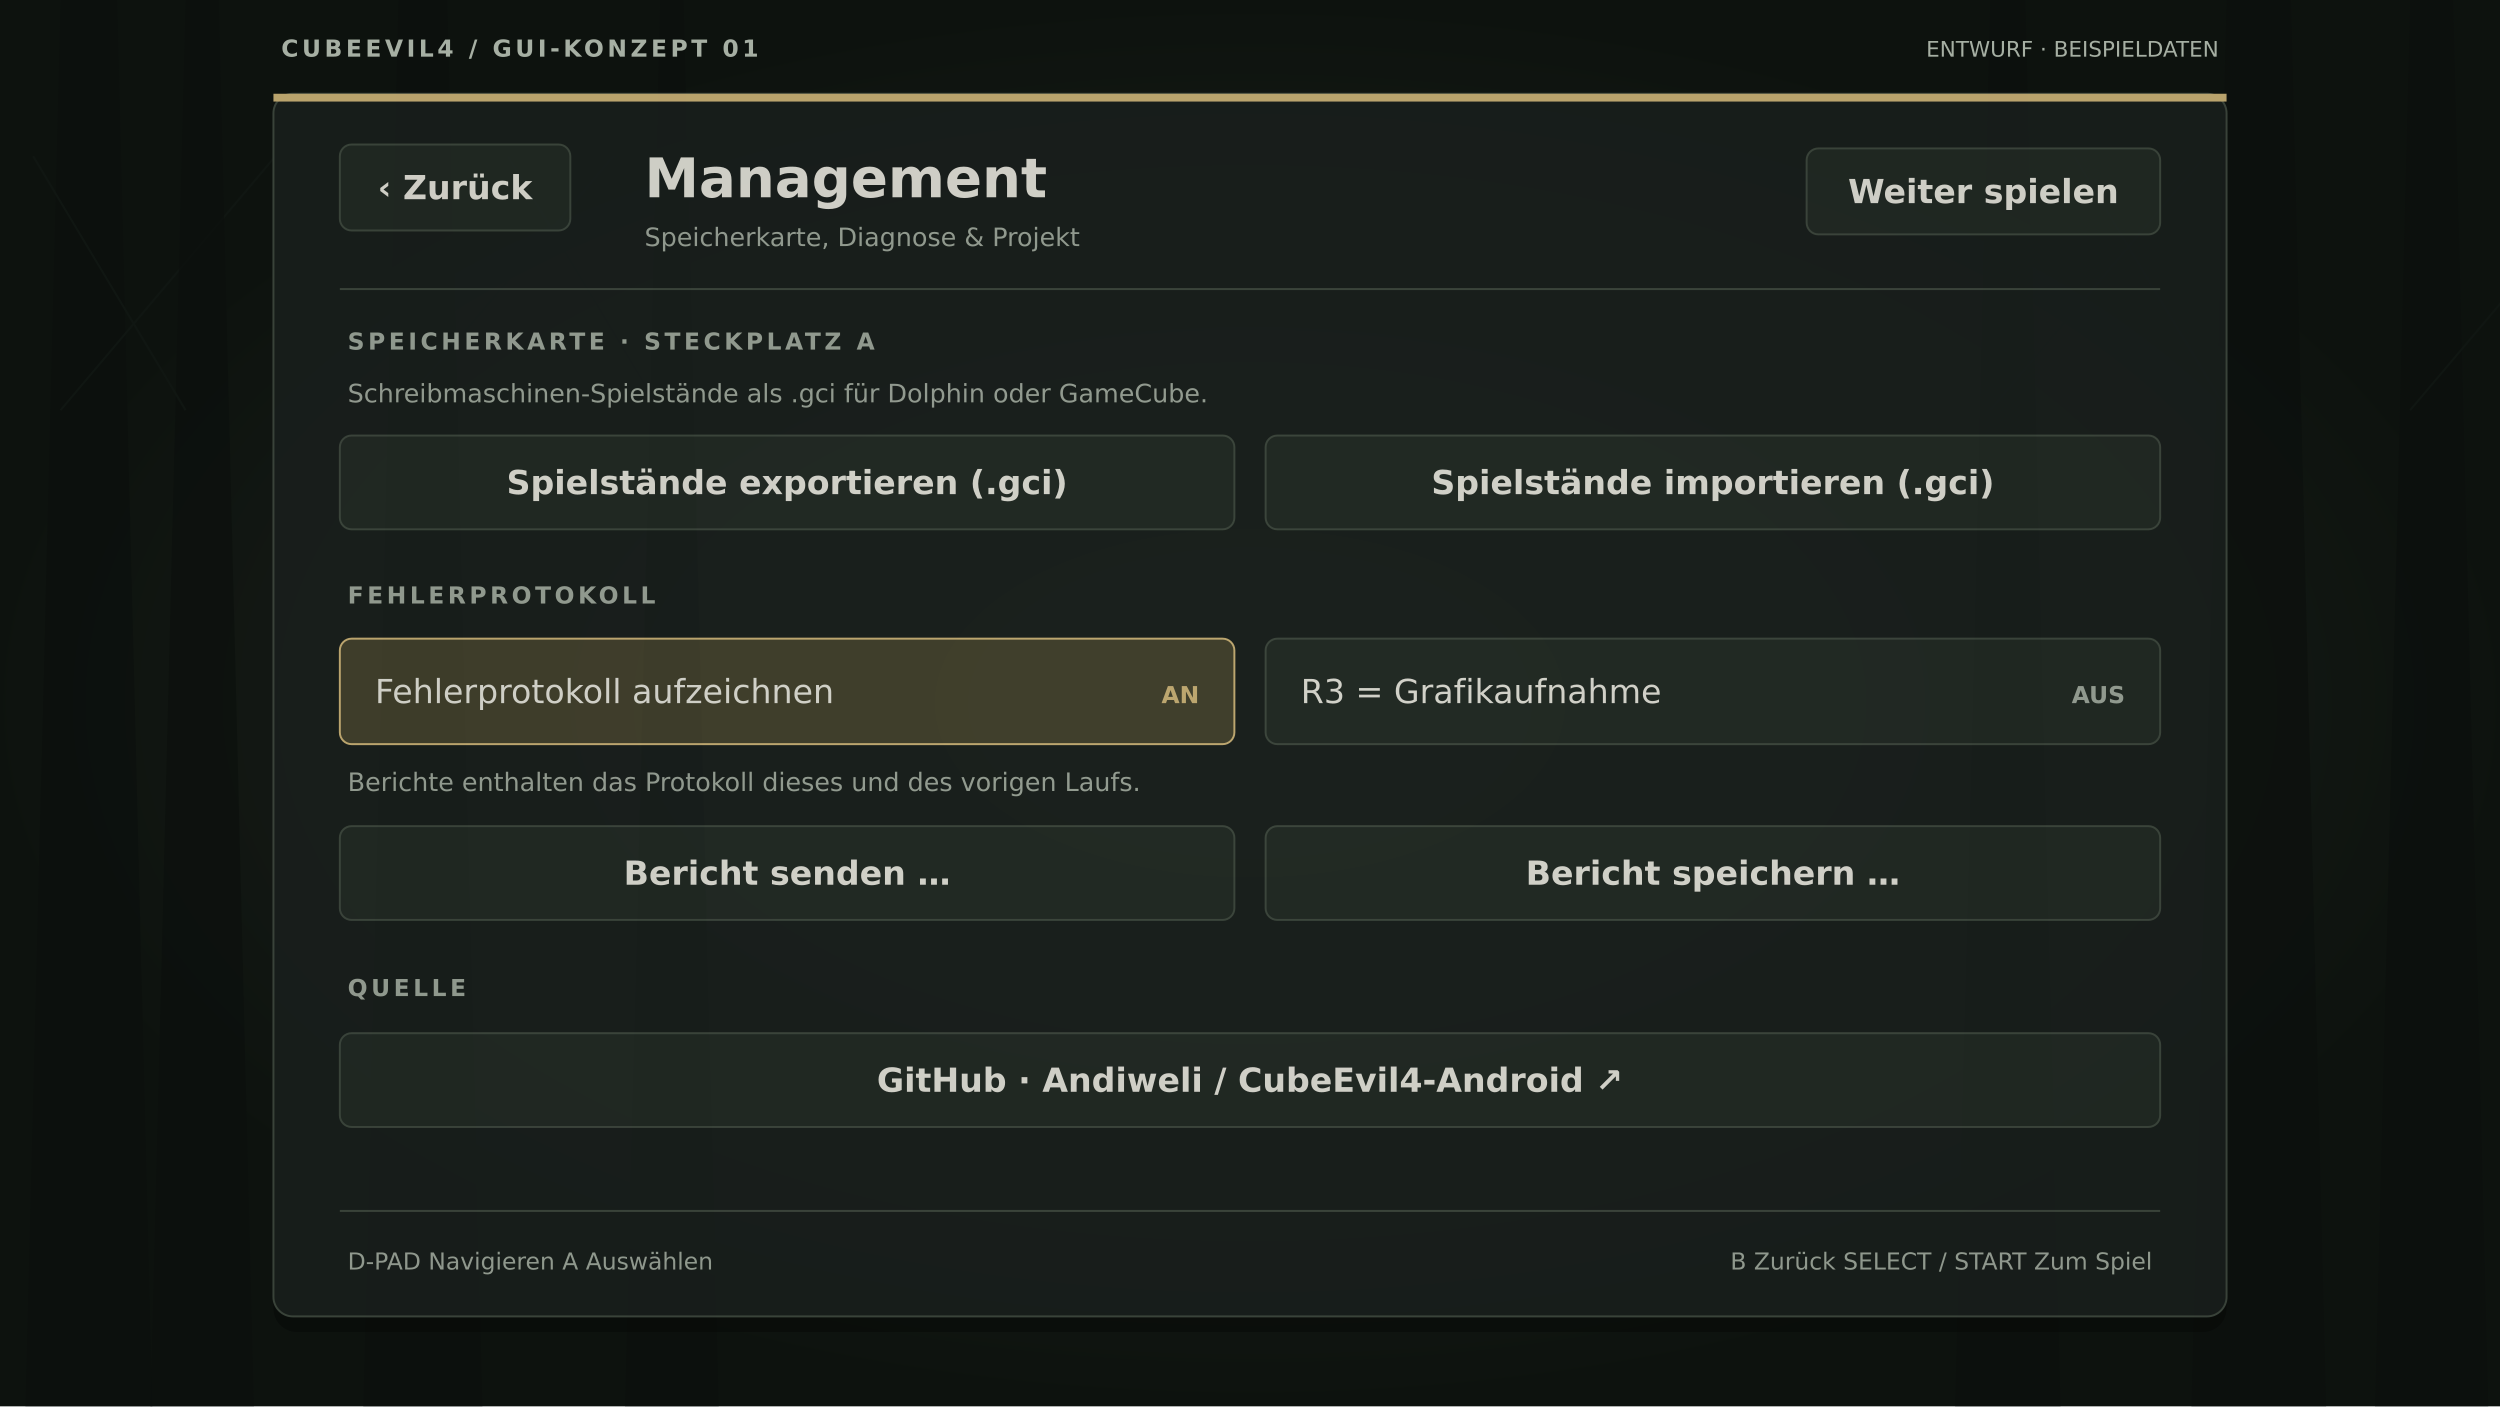
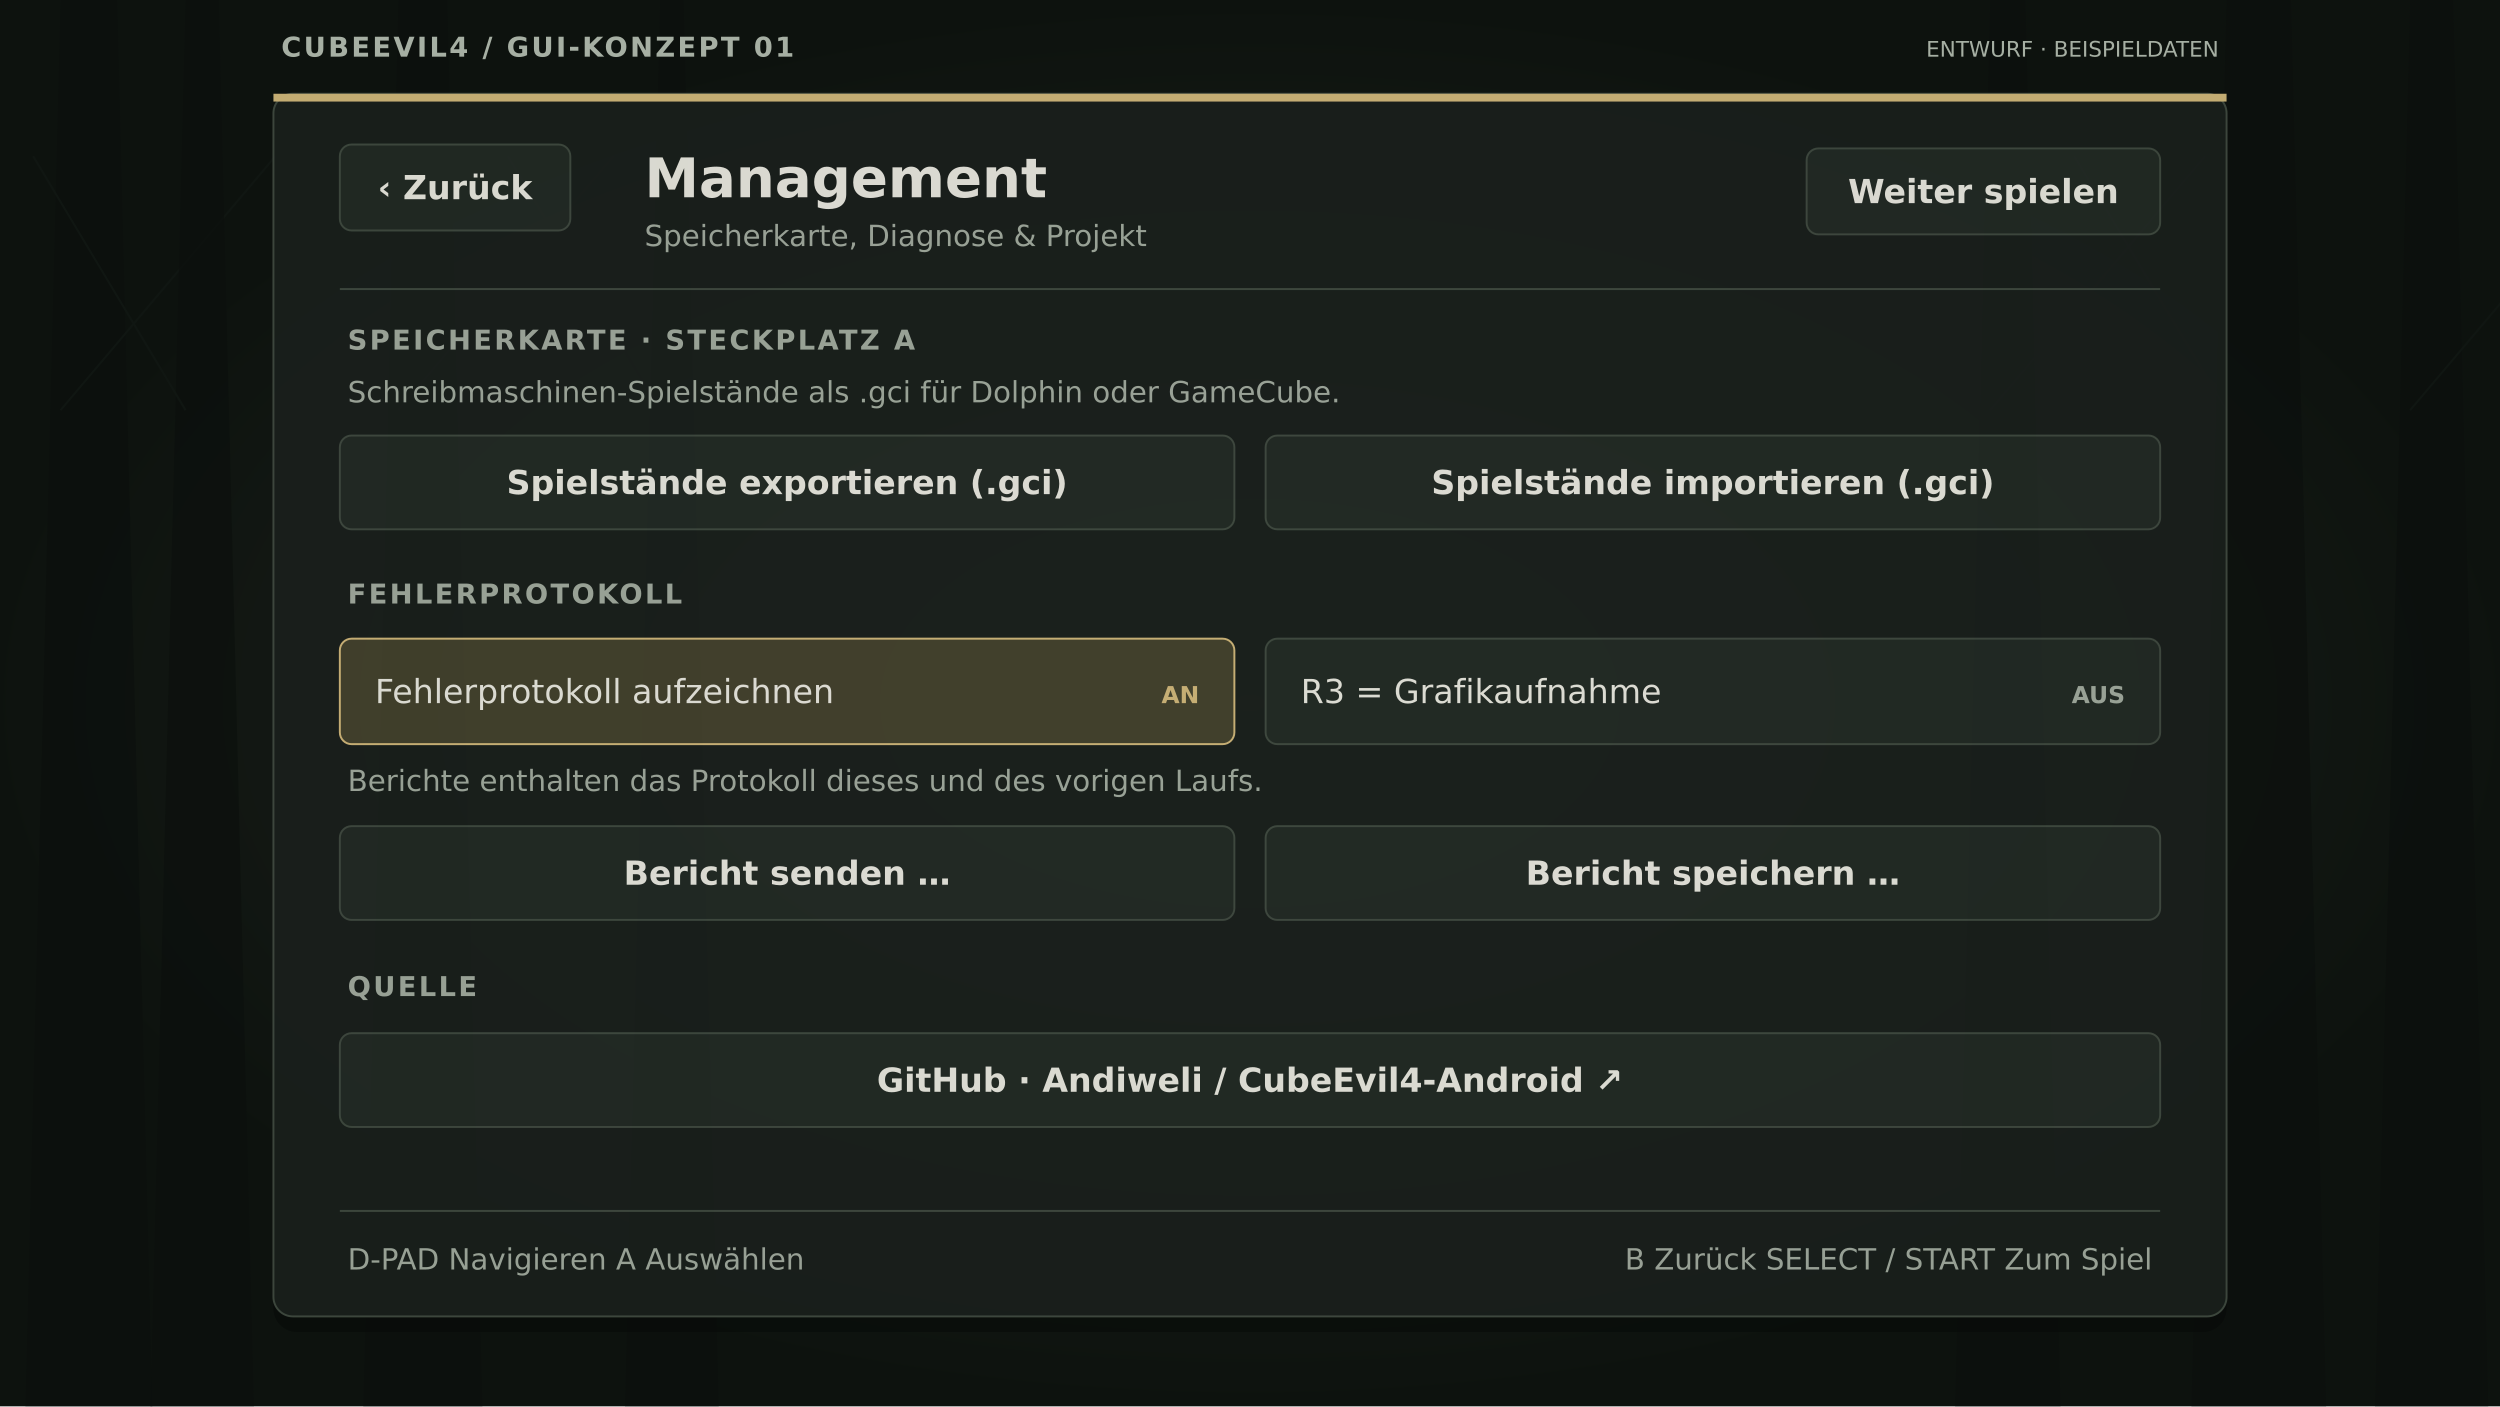
<svg xmlns="http://www.w3.org/2000/svg" viewBox="0 0 1280 720" width="1280" height="720" font-family="DejaVu Sans, sans-serif">
  <defs>
    <radialGradient id="fog">
      <stop stop-color="#3b4639" />
      <stop offset="1" stop-color="#111813" />
    </radialGradient>
  </defs>
  <rect x="0" y="0" width="1280" height="720" rx="0" fill="url(#fog)" stroke="none" />
  <path d="M31 0 L60 0 L78 720 L13 720 Z" fill="#0c130f" opacity=".65" />
  <path d="M31 210L141 80" stroke="#17201a" />
  <path d="M95 0 L112 0 L130 720 L77 720 Z" fill="#0c130f" opacity=".65" />
  <path d="M95 210L17 80" stroke="#17201a" />
  <path d="M204 0 L229 0 L247 720 L186 720 Z" fill="#0c130f" opacity=".65" />
  <path d="M204 210L314 80" stroke="#17201a" />
  <path d="M338 0 L350 0 L368 720 L320 720 Z" fill="#0c130f" opacity=".65" />
  <path d="M338 210L260 80" stroke="#17201a" />
  <path d="M1019 0 L1037 0 L1055 720 L1001 720 Z" fill="#0c130f" opacity=".65" />
  <path d="M1019 210L1129 80" stroke="#17201a" />
  <path d="M1140 0 L1173 0 L1191 720 L1122 720 Z" fill="#0c130f" opacity=".65" />
  <path d="M1140 210L1062 80" stroke="#17201a" />
  <path d="M1234 0 L1256 0 L1274 720 L1216 720 Z" fill="#0c130f" opacity=".65" />
  <path d="M1234 210L1344 80" stroke="#17201a" />
  <rect x="0" y="0" width="1280" height="720" rx="0" fill="#080b09" stroke="none" opacity=".46" />
-   <text x="144" y="29" font-size="12" fill="#a6afa3" font-weight="600" letter-spacing="1.8">CUBEEVIL4  /  GUI-KONZEPT 01</text>
+   <text x="144" y="29" font-size="14" fill="#a6afa3" font-weight="600" letter-spacing="1.2">CUBEEVIL4  /  GUI-KONZEPT 01</text>
  <text x="1136" y="29" font-size="11" fill="#a6afa3" font-weight="500" text-anchor="end">ENTWURF · BEISPIELDATEN</text>
-   <g opacity=".85">
+   <g opacity=".90">
    <rect x="140" y="48" width="1000" height="626" rx="12" fill="#050806" stroke="none" opacity=".6" transform="translate(0 8)" />
    <rect x="140" y="48" width="1000" height="626" rx="10" fill="#191f1c" stroke="#414b41" />
    <rect x="140" y="48" width="1000" height="4" rx="0" fill="#d7bc7d" stroke="none" />
    <g class="button " role="button" tabindex="0" aria-label="‹  Zurück" aria-disabled="false" data-action="home" opacity="1">
      <rect x="174" y="74" width="118" height="44" rx="6" fill="#222a25" stroke="#414b41" />
      <text x="233.0" y="102.0" font-size="17" fill="#f0eee5" font-weight="600" text-anchor="middle">‹  Zurück</text>
    </g>
    <text x="330" y="101" font-size="28" fill="#f0eee5" font-weight="600">Management</text>
-     <text x="330" y="126" font-size="13" fill="#a6afa3" font-weight="400">Speicherkarte, Diagnose &amp; Projekt</text>
+     <text x="330" y="126" font-size="15" fill="#a6afa3" font-weight="400">Speicherkarte, Diagnose &amp; Projekt</text>
    <g class="button " role="button" tabindex="0" aria-label="Weiter spielen" aria-disabled="false" data-action="resume" opacity="1">
      <rect x="925" y="76" width="181" height="44" rx="6" fill="#222a25" stroke="#414b41" />
      <text x="1015.5" y="104.0" font-size="17" fill="#f0eee5" font-weight="600" text-anchor="middle">Weiter spielen</text>
    </g>
    <path d="M174 148H1106" stroke="#414b41" />
    <path d="M174 620H1106" stroke="#414b41" />
-     <text x="178" y="650" font-size="12" fill="#a6afa3" font-weight="400">D-PAD  Navigieren     A  Auswählen</text>
-     <text x="1102" y="650" font-size="12" fill="#a6afa3" font-weight="400" text-anchor="end">B  Zurück     SELECT / START  Zum Spiel</text>
-     <text x="178" y="179" font-size="12" fill="#a6afa3" font-weight="600" letter-spacing="1.8">SPEICHERKARTE · STECKPLATZ A</text>
-     <text x="178" y="206" font-size="13" fill="#a6afa3" font-weight="400">Schreibmaschinen-Spielstände als .gci für Dolphin oder GameCube.</text>
+     <text x="178" y="650" font-size="15" fill="#a6afa3" font-weight="400">D-PAD  Navigieren     A  Auswählen</text>
+     <text x="1102" y="650" font-size="15" fill="#a6afa3" font-weight="400" text-anchor="end">B  Zurück     SELECT / START  Zum Spiel</text>
+     <text x="178" y="179" font-size="14" fill="#a6afa3" font-weight="600" letter-spacing="1.2">SPEICHERKARTE · STECKPLATZ A</text>
+     <text x="178" y="206" font-size="15" fill="#a6afa3" font-weight="400">Schreibmaschinen-Spielstände als .gci für Dolphin oder GameCube.</text>
    <g class="button " role="button" tabindex="0" aria-label="Spielstände exportieren (.gci)" aria-disabled="false" data-action="export" opacity="1">
      <rect x="174" y="223" width="458" height="48" rx="6" fill="#222a25" stroke="#414b41" />
      <text x="403.0" y="253.0" font-size="17" fill="#f0eee5" font-weight="600" text-anchor="middle">Spielstände exportieren (.gci)</text>
    </g>
    <g class="button " role="button" tabindex="0" aria-label="Spielstände importieren (.gci)" aria-disabled="false" data-action="import" opacity="1">
      <rect x="648" y="223" width="458" height="48" rx="6" fill="#222a25" stroke="#414b41" />
      <text x="877.0" y="253.0" font-size="17" fill="#f0eee5" font-weight="600" text-anchor="middle">Spielstände importieren (.gci)</text>
    </g>
-     <text x="178" y="309" font-size="12" fill="#a6afa3" font-weight="600" letter-spacing="1.8">FEHLERPROTOKOLL</text>
+     <text x="178" y="309" font-size="14" fill="#a6afa3" font-weight="600" letter-spacing="1.2">FEHLERPROTOKOLL</text>
    <g class="button toggle selected" role="button" tabindex="0" aria-label="Fehlerprotokoll aufzeichnen" aria-pressed="true" data-group="log" data-toggle="true">
      <rect x="174" y="327" width="458" height="54" rx="6" fill="#45432e" stroke="#d7bc7d" />
      <text x="192" y="360" font-size="17" fill="#f0eee5" font-weight="500">Fehlerprotokoll aufzeichnen</text>
      <text x="614" y="360" font-size="12" fill="#d7bc7d" font-weight="700" text-anchor="end" class="state">AN</text>
    </g>
    <g class="button toggle " role="button" tabindex="0" aria-label="R3 = Grafikaufnahme" aria-pressed="false" data-group="capture" data-toggle="true">
      <rect x="648" y="327" width="458" height="54" rx="6" fill="#222a25" stroke="#414b41" />
      <text x="666" y="360" font-size="17" fill="#f0eee5" font-weight="500">R3 = Grafikaufnahme</text>
      <text x="1088" y="360" font-size="12" fill="#a6afa3" font-weight="700" text-anchor="end" class="state">AUS</text>
    </g>
-     <text x="178" y="405" font-size="13" fill="#a6afa3" font-weight="400">Berichte enthalten das Protokoll dieses und des vorigen Laufs.</text>
+     <text x="178" y="405" font-size="15" fill="#a6afa3" font-weight="400">Berichte enthalten das Protokoll dieses und des vorigen Laufs.</text>
    <g class="button " role="button" tabindex="0" aria-label="Bericht senden …" aria-disabled="false" data-action="report-send" opacity="1">
      <rect x="174" y="423" width="458" height="48" rx="6" fill="#222a25" stroke="#414b41" />
      <text x="403.0" y="453.0" font-size="17" fill="#f0eee5" font-weight="600" text-anchor="middle">Bericht senden …</text>
    </g>
    <g class="button " role="button" tabindex="0" aria-label="Bericht speichern …" aria-disabled="false" data-action="report-save" opacity="1">
      <rect x="648" y="423" width="458" height="48" rx="6" fill="#222a25" stroke="#414b41" />
      <text x="877.0" y="453.0" font-size="17" fill="#f0eee5" font-weight="600" text-anchor="middle">Bericht speichern …</text>
    </g>
-     <text x="178" y="510" font-size="12" fill="#a6afa3" font-weight="600" letter-spacing="1.8">QUELLE</text>
+     <text x="178" y="510" font-size="14" fill="#a6afa3" font-weight="600" letter-spacing="1.2">QUELLE</text>
    <g class="button " role="button" tabindex="0" aria-label="GitHub · Andiweli / CubeEvil4-Android  ↗" aria-disabled="false" data-action="source" opacity="1">
      <rect x="174" y="529" width="932" height="48" rx="6" fill="#222a25" stroke="#414b41" />
      <text x="640.0" y="559.0" font-size="17" fill="#f0eee5" font-weight="600" text-anchor="middle">GitHub · Andiweli / CubeEvil4-Android  ↗</text>
    </g>
  </g>
</svg>
